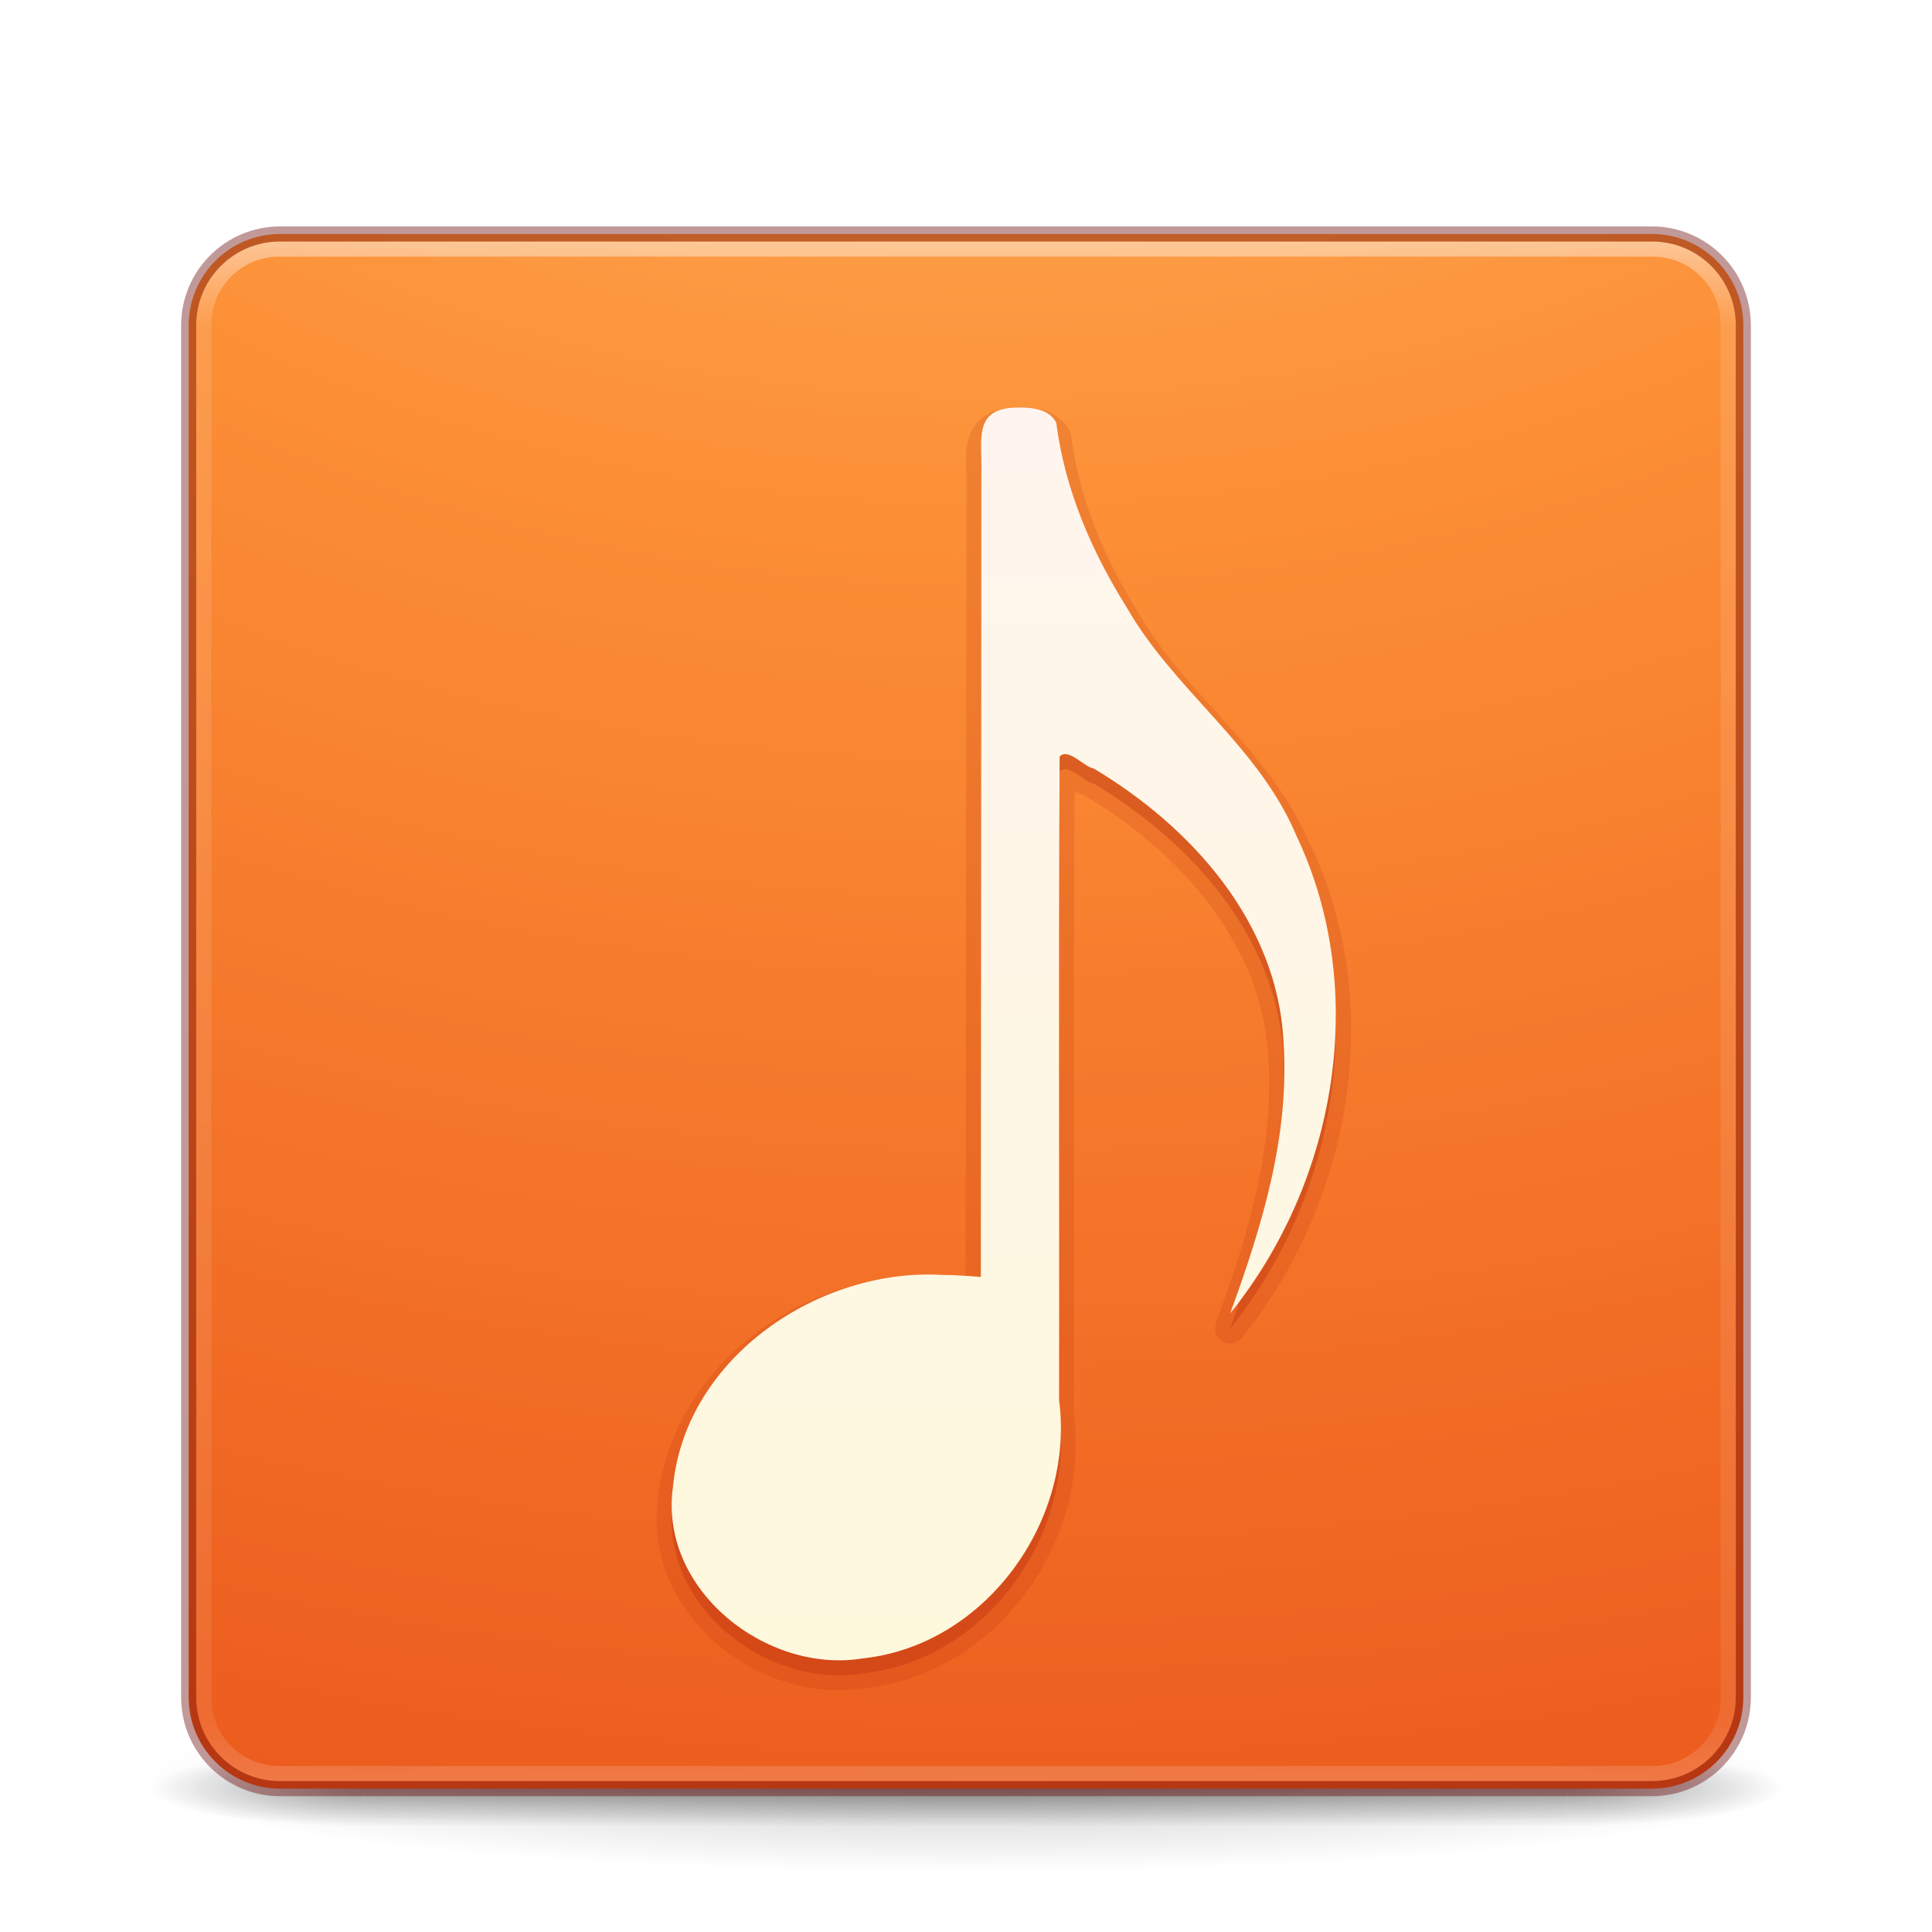
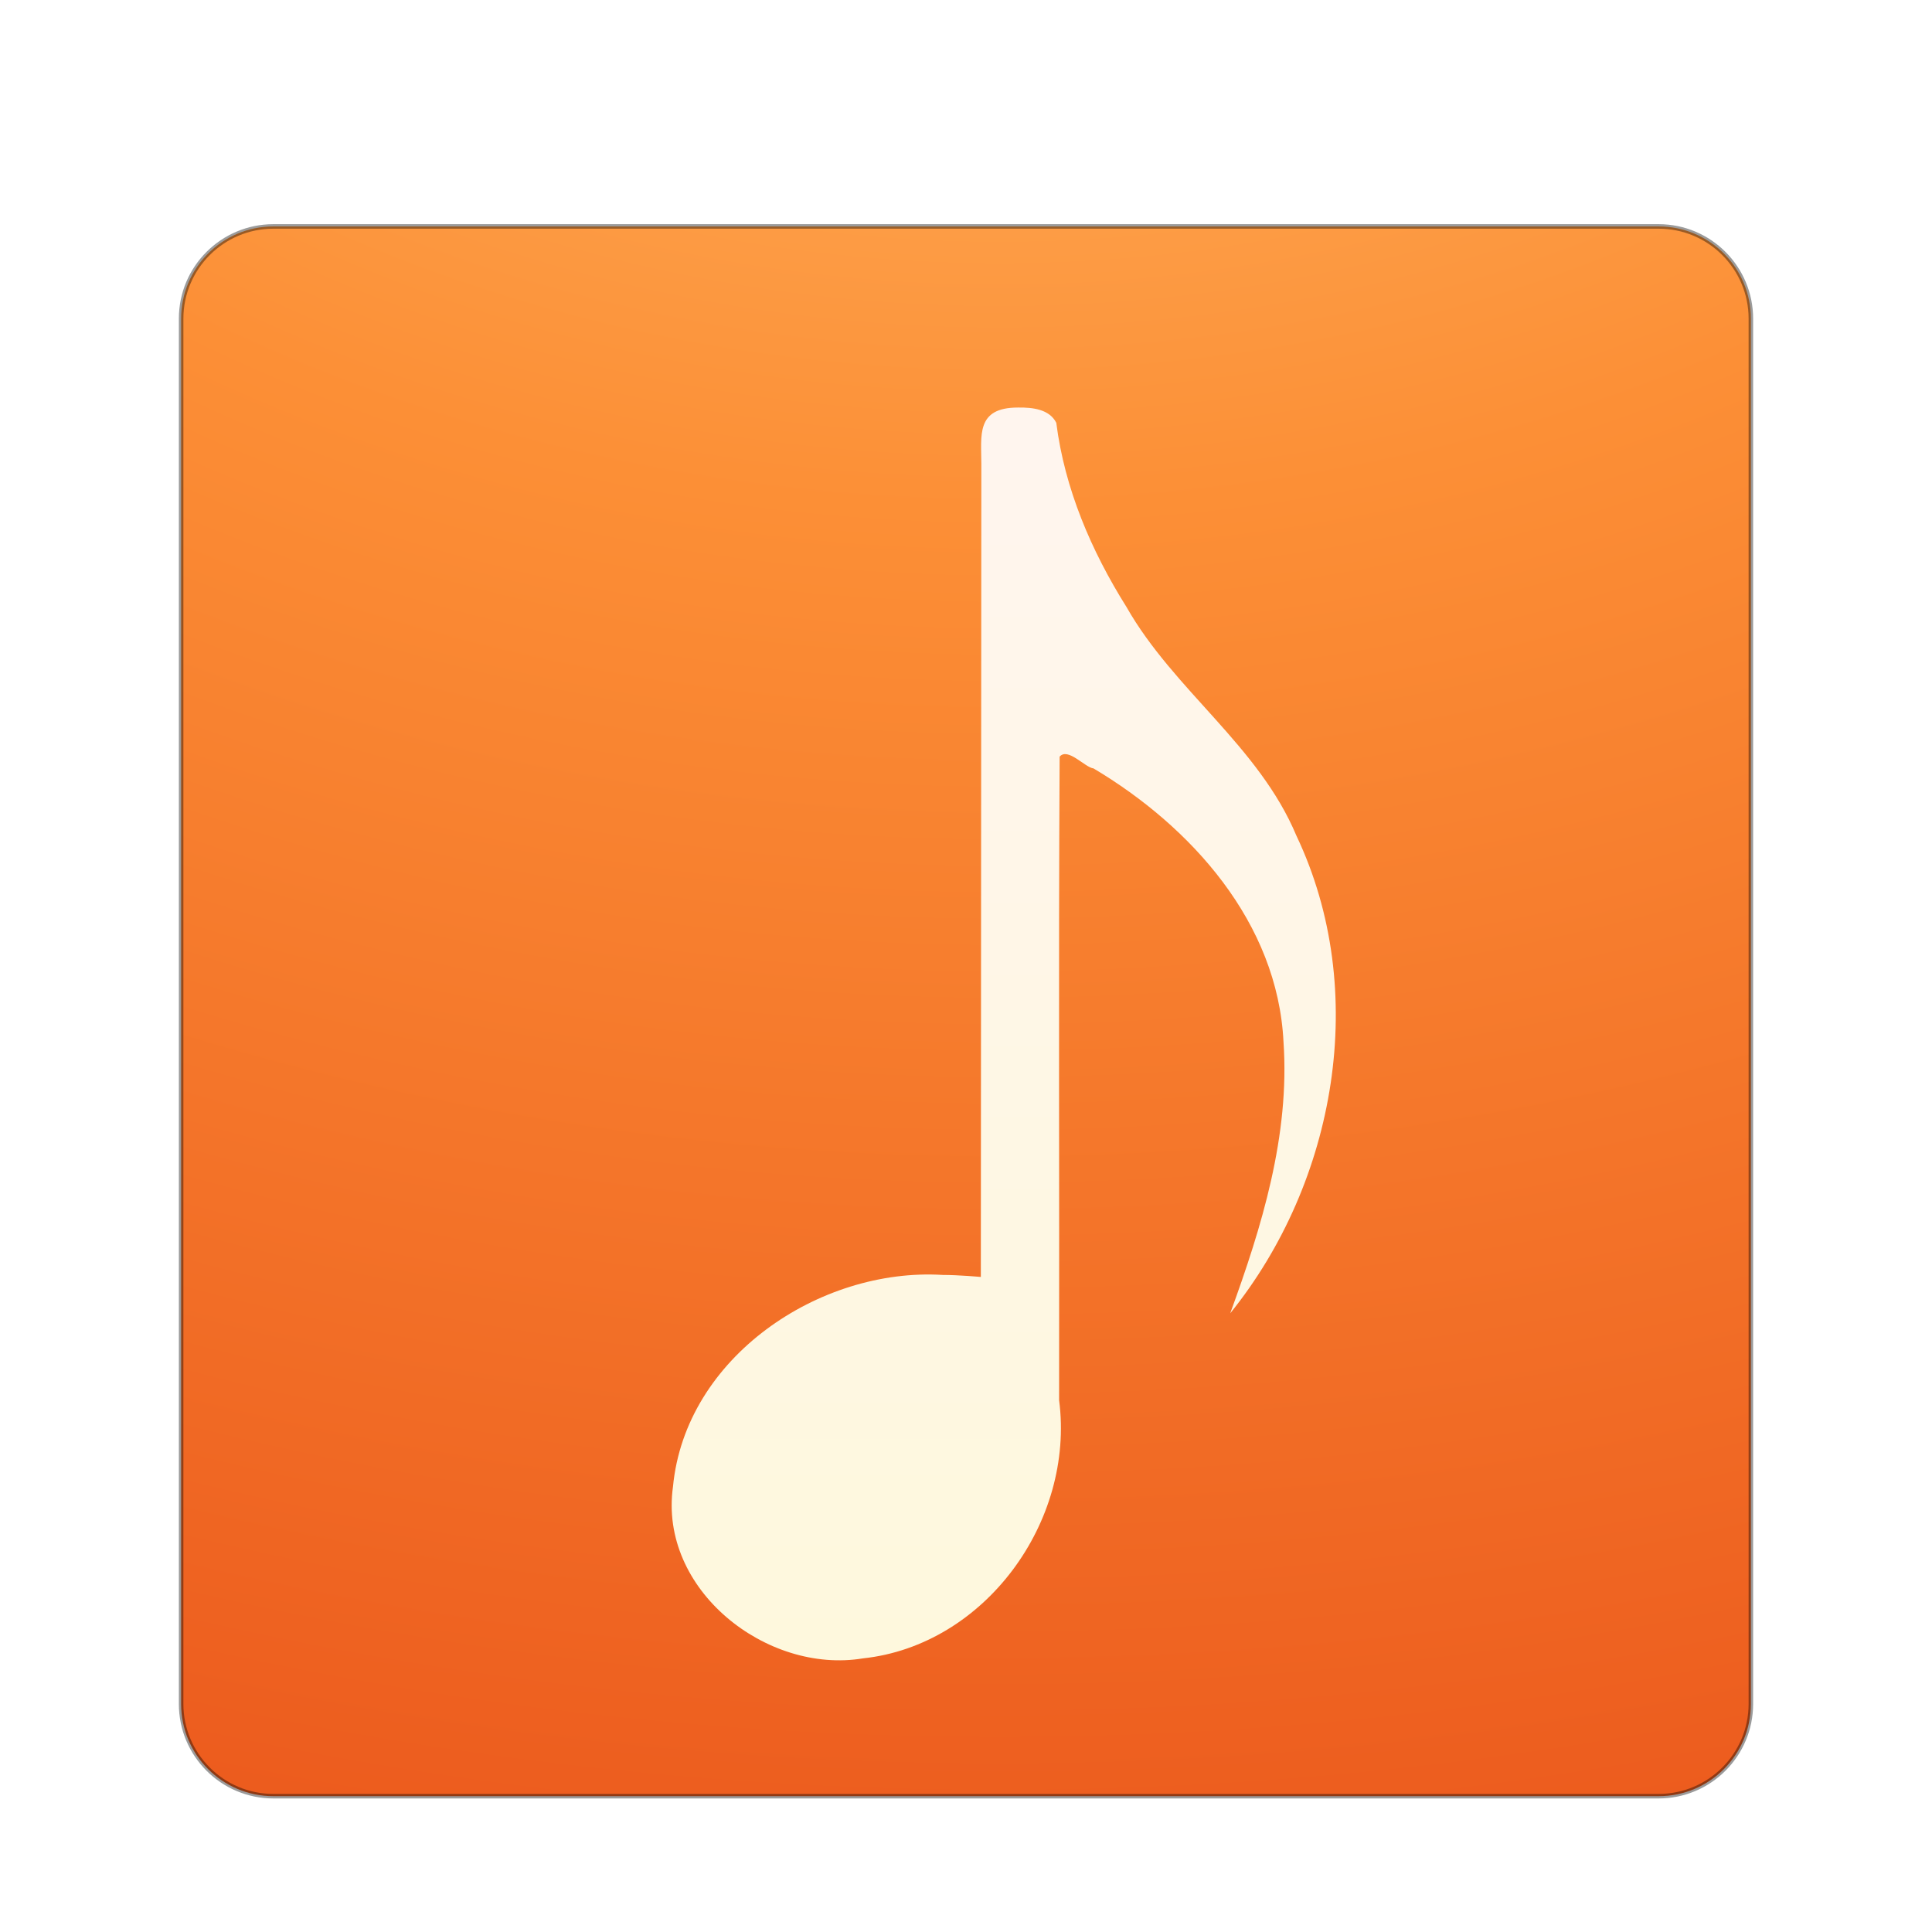
<svg xmlns="http://www.w3.org/2000/svg" xmlns:xlink="http://www.w3.org/1999/xlink" width="128" height="128" id="svg3049" version="1.1">
  <defs id="defs3051">
    <linearGradient y2="54.78" x2="167.983" y1="8.508" x1="167.983" gradientTransform="matrix(1.832495,0,0,1.843915,-232.1758,-55.4414)" gradientUnits="userSpaceOnUse" id="linearGradient5228" xlink:href="#linearGradient5803" />
    <linearGradient id="linearGradient5803">
      <stop style="stop-color:#fff5ef;stop-opacity:1;" offset="0" id="stop5805" />
      <stop style="stop-color:#fef8dd;stop-opacity:1;" offset="1" id="stop5807" />
    </linearGradient>
-     <linearGradient xlink:href="#linearGradient3924" id="linearGradient4136" gradientUnits="userSpaceOnUse" gradientTransform="matrix(2.72973,0,0,2.72973,-1.513518,-62.51168)" x1="24" y1="5" x2="24" y2="43" />
    <linearGradient id="linearGradient3924">
      <stop offset="0" style="stop-color:#ffffff;stop-opacity:1" id="stop3926" />
      <stop offset="0.063" style="stop-color:#ffffff;stop-opacity:0.235" id="stop3928" />
      <stop offset="0.951" style="stop-color:#ffffff;stop-opacity:0.157" id="stop3930" />
      <stop offset="1" style="stop-color:#ffffff;stop-opacity:0.392" id="stop3932" />
    </linearGradient>
-     <radialGradient r="12.672" fy="9.957" fx="6.2" cy="9.957" cx="6.73" gradientTransform="matrix(0,25.08328,-30.79425,0,372.8166,-272.09)" gradientUnits="userSpaceOnUse" id="radialGradient5264-4" xlink:href="#linearGradient2867-449-88-871-390-598-476-591-434-148-57-177-8-3-3-6-4-8-8-8" />
+     <radialGradient r="12.672" fy="9.957" fx="6.2" cy="9.957" cx="6.73" gradientTransform="matrix(0,25.32681,-31.09323,0,375.8148,-274.7608)" gradientUnits="userSpaceOnUse" id="radialGradient5264-4" xlink:href="#linearGradient2867-449-88-871-390-598-476-591-434-148-57-177-8-3-3-6-4-8-8-8" />
    <linearGradient id="linearGradient2867-449-88-871-390-598-476-591-434-148-57-177-8-3-3-6-4-8-8-8">
      <stop offset="0" style="stop-color:#ffcd7d;stop-opacity:1" id="stop3750-1-0-7-6-6-1-3-9" />
      <stop offset="0.262" style="stop-color:#fc8f36;stop-opacity:1" id="stop3752-3-7-4-0-32-8-923-0" />
      <stop offset="0.705" style="stop-color:#e23a0e;stop-opacity:1" id="stop3754-1-8-5-2-7-6-7-1" />
      <stop offset="1" style="stop-color:#ac441f;stop-opacity:1" id="stop3756-1-6-2-6-6-1-96-6" />
    </linearGradient>
-     <radialGradient xlink:href="#linearGradient3688-166-749-5" id="radialGradient4093" gradientUnits="userSpaceOnUse" gradientTransform="matrix(2.003784,0,0,1.4,27.98813,-17.4)" cx="4.993" cy="43.5" fx="4.993" fy="43.5" r="2.5" />
    <linearGradient id="linearGradient3688-166-749-5">
      <stop offset="0" style="stop-color:#181818;stop-opacity:1" id="stop2883-0" />
      <stop offset="1" style="stop-color:#181818;stop-opacity:0" id="stop2885-5" />
    </linearGradient>
-     <radialGradient xlink:href="#linearGradient3688-464-309-8" id="radialGradient4095" gradientUnits="userSpaceOnUse" gradientTransform="matrix(2.003784,0,0,1.4,-20.01187,-104.4)" cx="4.993" cy="43.5" fx="4.993" fy="43.5" r="2.5" />
    <linearGradient id="linearGradient3688-464-309-8">
      <stop offset="0" style="stop-color:#181818;stop-opacity:1" id="stop2889-9" />
      <stop offset="1" style="stop-color:#181818;stop-opacity:0" id="stop2891-4" />
    </linearGradient>
-     <linearGradient xlink:href="#linearGradient3702-501-757-0" id="linearGradient4097" gradientUnits="userSpaceOnUse" x1="25.058" y1="47.028" x2="25.058" y2="39.999" />
    <linearGradient id="linearGradient3702-501-757-0">
      <stop offset="0" style="stop-color:#181818;stop-opacity:0" id="stop2895-0" />
      <stop offset="0.5" style="stop-color:#181818;stop-opacity:1" id="stop2897-2" />
      <stop offset="1" style="stop-color:#181818;stop-opacity:0" id="stop2899-6" />
    </linearGradient>
    <linearGradient id="linearGradient3811">
      <stop offset="0" style="stop-color:#000000;stop-opacity:1" id="stop3813" />
      <stop offset="1" style="stop-color:#000000;stop-opacity:0" id="stop3815" />
    </linearGradient>
-     <radialGradient r="35.338" fy="93.468" fx="-4.029" cy="93.468" cx="-4.029" gradientTransform="matrix(1.556392,0,0,0.1697883,70.27035,38.1321)" gradientUnits="userSpaceOnUse" id="radialGradient6276" xlink:href="#linearGradient3811" />
  </defs>
  <g id="layer1" transform="translate(0,64)">
-     <path d="m 119,54.002 a 55,6 0 0 1 -110,0 55,6 0 1 1 110,0 z" id="path3041" style="opacity:0.2;color:#000000;fill:url(#radialGradient6276);fill-opacity:1;fill-rule:nonzero;stroke:none;stroke-width:1;marker:none;visibility:visible;display:inline;overflow:visible;enable-background:accumulate" />
-     <g transform="matrix(2.699999,0,0,0.5555561,-0.8000075,30.89069)" id="g2036" style="display:inline">
-       <g transform="matrix(1.052632,0,0,1.285713,-1.263158,-13.42854)" id="g3712" style="opacity:0.4">
-         <rect width="5" height="7" x="38" y="40" id="rect2801" style="fill:url(#radialGradient4093);fill-opacity:1;stroke:none" />
-         <rect width="5" height="7" x="-10" y="-47" transform="scale(-1,-1)" id="rect3696" style="fill:url(#radialGradient4095);fill-opacity:1;stroke:none" />
-         <rect width="28" height="7" x="10" y="40" id="rect3700" style="fill:url(#linearGradient4097);fill-opacity:1;stroke:none" />
-       </g>
-     </g>
-     <rect width="103" height="103" rx="6.055" ry="6.055" x="12.5" y="-48.498" id="rect5505-21-3" style="color:#000000;fill:url(#radialGradient5264-4);fill-opacity:1;fill-rule:nonzero;stroke:none;stroke-width:1;marker:none;visibility:visible;display:inline;overflow:visible;enable-background:accumulate" />
-     <rect width="101" height="101" rx="5" ry="5" x="13.5" y="-47.498" id="rect6741-7" style="opacity:0.5;fill:none;stroke:url(#linearGradient4136);stroke-width:1;stroke-linecap:round;stroke-linejoin:round;stroke-miterlimit:4;stroke-opacity:1;stroke-dasharray:none;stroke-dashoffset:0" />
-     <rect width="103" height="103" rx="6.055" ry="6.055" x="12.5" y="-48.498" id="rect5505-21-3-1" style="opacity:0.4;color:#000000;fill:none;stroke:#640000;stroke-width:1;stroke-linecap:round;stroke-linejoin:round;stroke-miterlimit:4;stroke-opacity:1;stroke-dasharray:none;stroke-dashoffset:0;marker:none;visibility:visible;display:inline;overflow:visible;enable-background:accumulate" />
-     <path style="opacity:0.15;color:#000000;fill:#ae2109;fill-opacity:1;fill-rule:nonzero;stroke:none;marker:none;visibility:visible;display:inline;overflow:visible;enable-background:accumulate" id="path5395" d="m 62.438,25 c -0.809,0 -1.499,0.147 -2.062,0.469 -0.563,0.321 -0.937,0.822 -1.125,1.344 -0.376,1.044 -0.219,2.058 -0.219,2.938 l -0.062,52.781 c -0.502,-0.035 -0.793,-0.059 -1.438,-0.062 -0.028,-1.45e-4 -0.035,0 -0.062,0 -8.649,-0.498 -17.984,5.726 -18.875,14.906 -0.002,0.011 0.002,0.021 0,0.031 -0.519,3.775 1.236,7.204 3.906,9.5 2.662,2.289 6.267,3.5 9.781,2.938 l 0,0.031 c 0.023,-0.002 0.04,-0.029 0.062,-0.031 8.583,-0.959 14.856,-9.492 13.812,-18.062 6.7e-5,-0.042 -6.5e-5,-0.083 0,-0.125 0.021,-13.756 -0.037,-27.543 0.031,-41.281 0.067,0.046 0.115,0.078 0.188,0.125 0.14,0.09 0.369,0.17 0.562,0.25 6.282,3.74 11.729,9.882 12.094,17.344 0.408,5.942 -1.387,11.862 -3.469,17.562 a 0.997,0.997 0 0 0 1.719,0.969 c 7.248,-8.978 9.595,-22.027 4.531,-32.688 l -0.031,0 C 79.125,47.659 73.477,43.954 70.5,38.719 A 0.997,0.997 0 0 0 70.469,38.688 c -2.267,-3.608 -3.97,-7.632 -4.5,-11.812 A 0.997,0.997 0 0 0 65.875,26.562 C 65.507,25.826 64.807,25.377 64.188,25.188 63.568,24.998 62.986,24.995 62.5,25 l -0.062,0 z" transform="translate(4.999993,-61.99921)" />
-     <path style="opacity:0.3;color:#000000;fill:#ae2109;fill-opacity:1;fill-rule:nonzero;stroke:none;marker:none;visibility:visible;display:inline;overflow:visible;enable-background:accumulate" id="path7249-8-0-3-6-1-6-8-6" d="m 67.438,-35.999 c -2.795,0 -2.421,1.86 -2.421,3.754 l -0.034,53.847 c 0,0 -1.454,-0.134 -2.527,-0.134 -8.15,-0.5 -17.054,5.447 -17.869,14.028 -0.96,6.823 6.204,12.437 12.593,11.375 8.049,-0.861 14.039,-9.034 12.989,-17.105 0.023,-14.21 -0.045,-28.436 0.034,-42.636 0.549,-0.632 1.668,0.714 2.246,0.78 6.474,3.854 12.2,10.21 12.587,18.126 0.425,6.185 -1.436,12.237 -3.53,17.971 7.016,-8.691 9.263,-21.369 4.387,-31.635 -2.494,-5.959 -8.119,-9.631 -11.266,-15.166 -2.324,-3.699 -4.093,-7.828 -4.646,-12.194 -0.456,-0.911 -1.594,-1.021 -2.482,-1.012 z" />
+     <rect width="104" height="104" rx="6.113" ry="6.113" x="12" y="-48.998" id="rect5505-21-3" style="color:#000000;display:inline;overflow:visible;visibility:visible;fill:url(#radialGradient5264-4);fill-opacity:1;fill-rule:nonzero;stroke:#000000;stroke-width:0.3;marker:none;enable-background:accumulate;stroke-opacity:0.392;stroke-miterlimit:4;stroke-dasharray:none" />
    <path style="fill:url(#linearGradient5228);fill-opacity:1;stroke:none" id="path7249-8-0-3-6-1-6-8" d="m 67.438,-36.999 c -2.795,0 -2.421,1.86 -2.421,3.754 l -0.034,53.847 c 0,0 -1.454,-0.134 -2.527,-0.134 -8.15,-0.5 -17.054,5.447 -17.869,14.028 -0.96,6.823 6.204,12.437 12.593,11.375 8.049,-0.861 14.039,-9.034 12.989,-17.105 0.023,-14.21 -0.045,-28.436 0.034,-42.636 0.549,-0.632 1.668,0.714 2.246,0.78 6.474,3.854 12.2,10.21 12.587,18.126 C 85.461,11.222 83.6,17.274 81.506,23.008 88.523,14.317 90.769,1.639 85.893,-8.627 83.4,-14.586 77.774,-18.258 74.628,-23.793 c -2.324,-3.699 -4.093,-7.828 -4.646,-12.194 -0.456,-0.911 -1.594,-1.021 -2.482,-1.012 z" />
  </g>
</svg>
